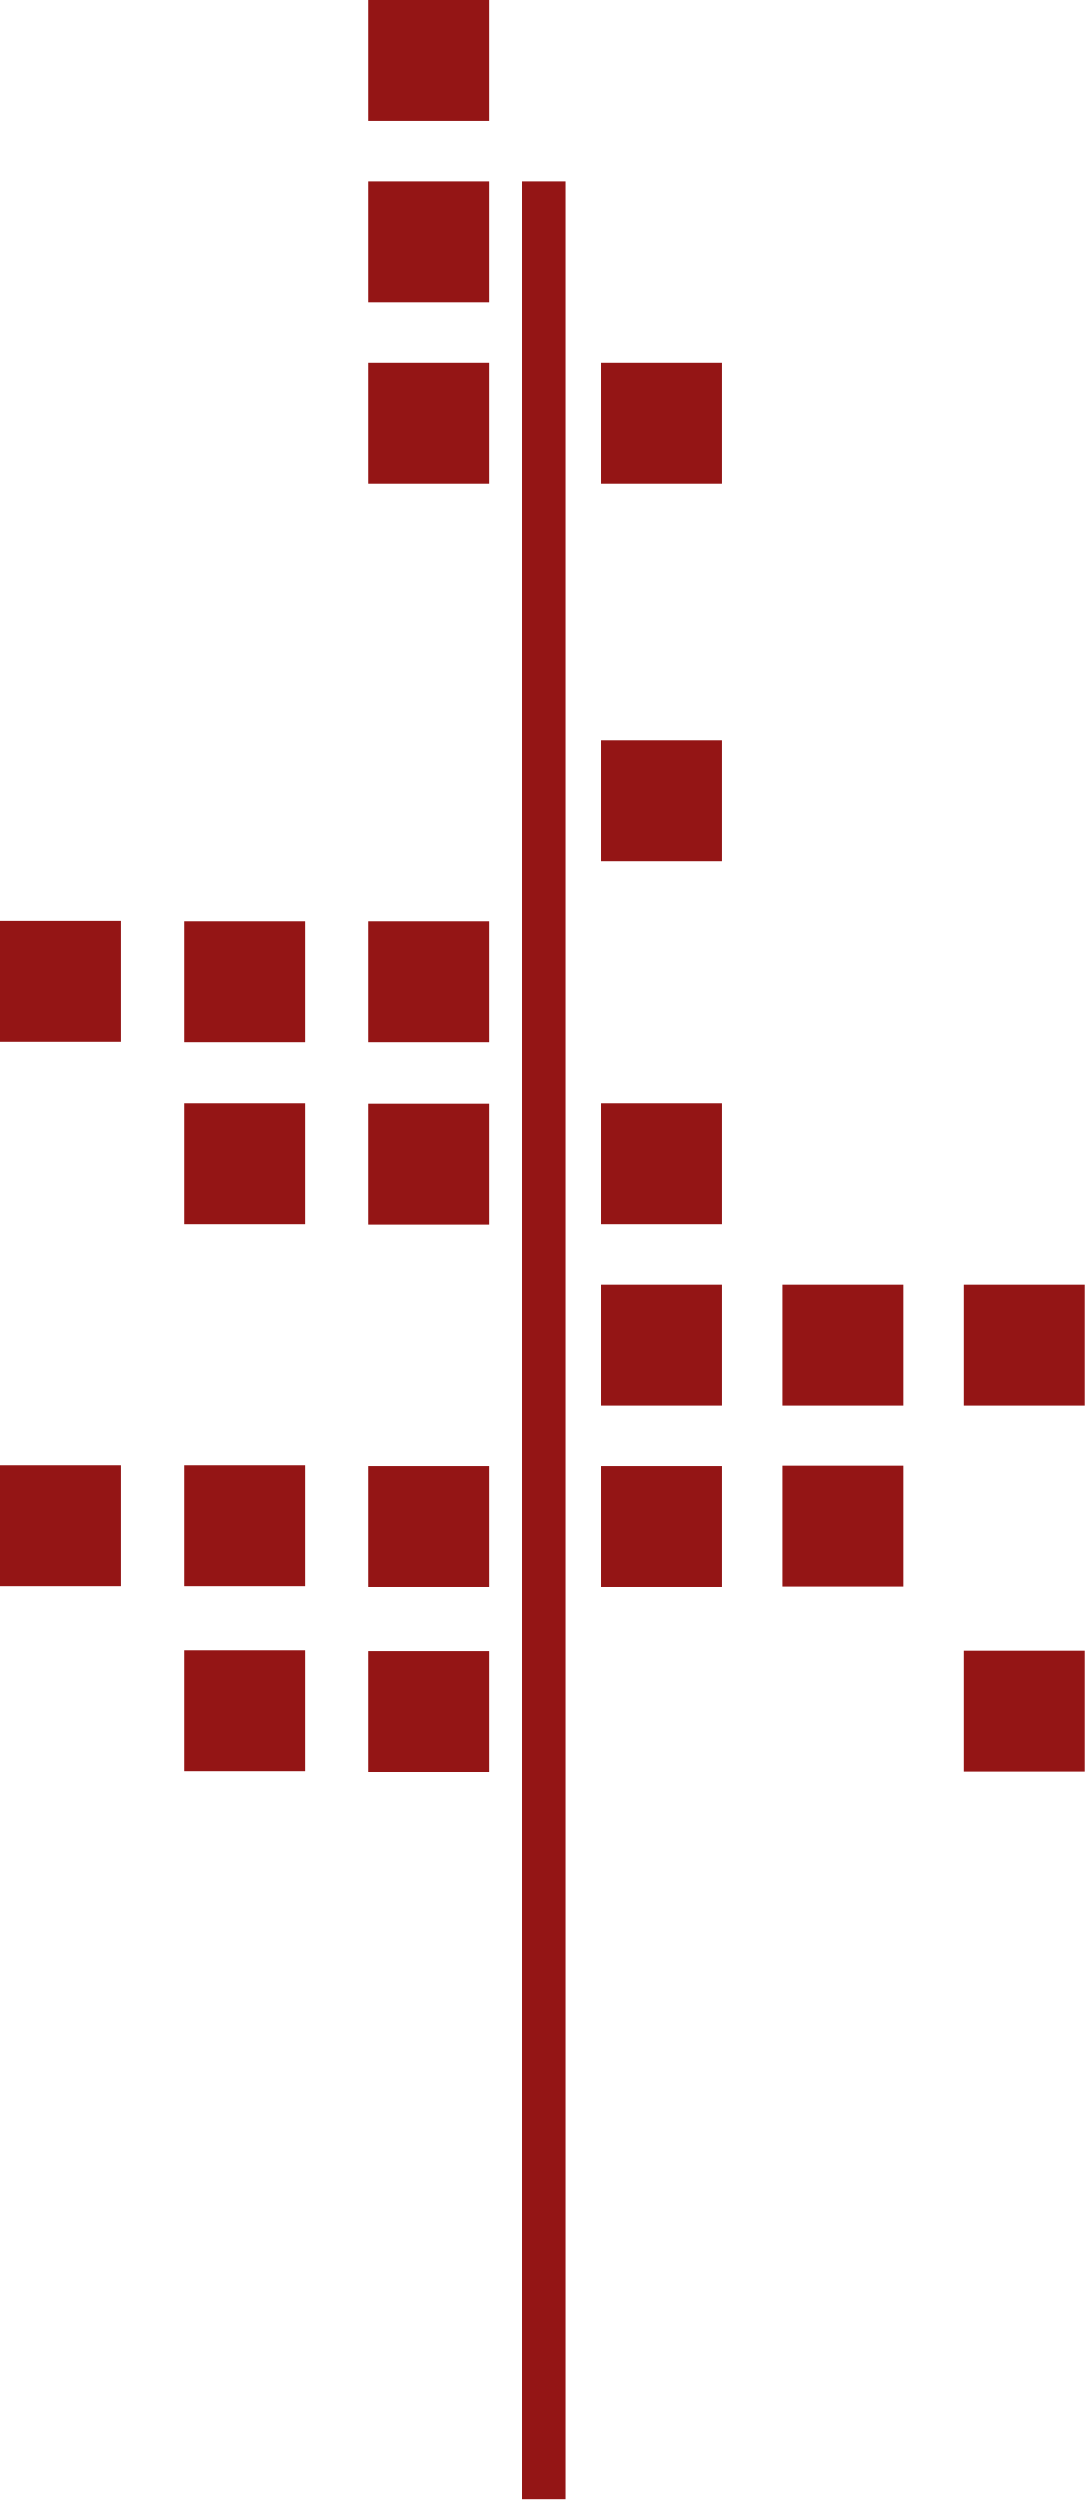
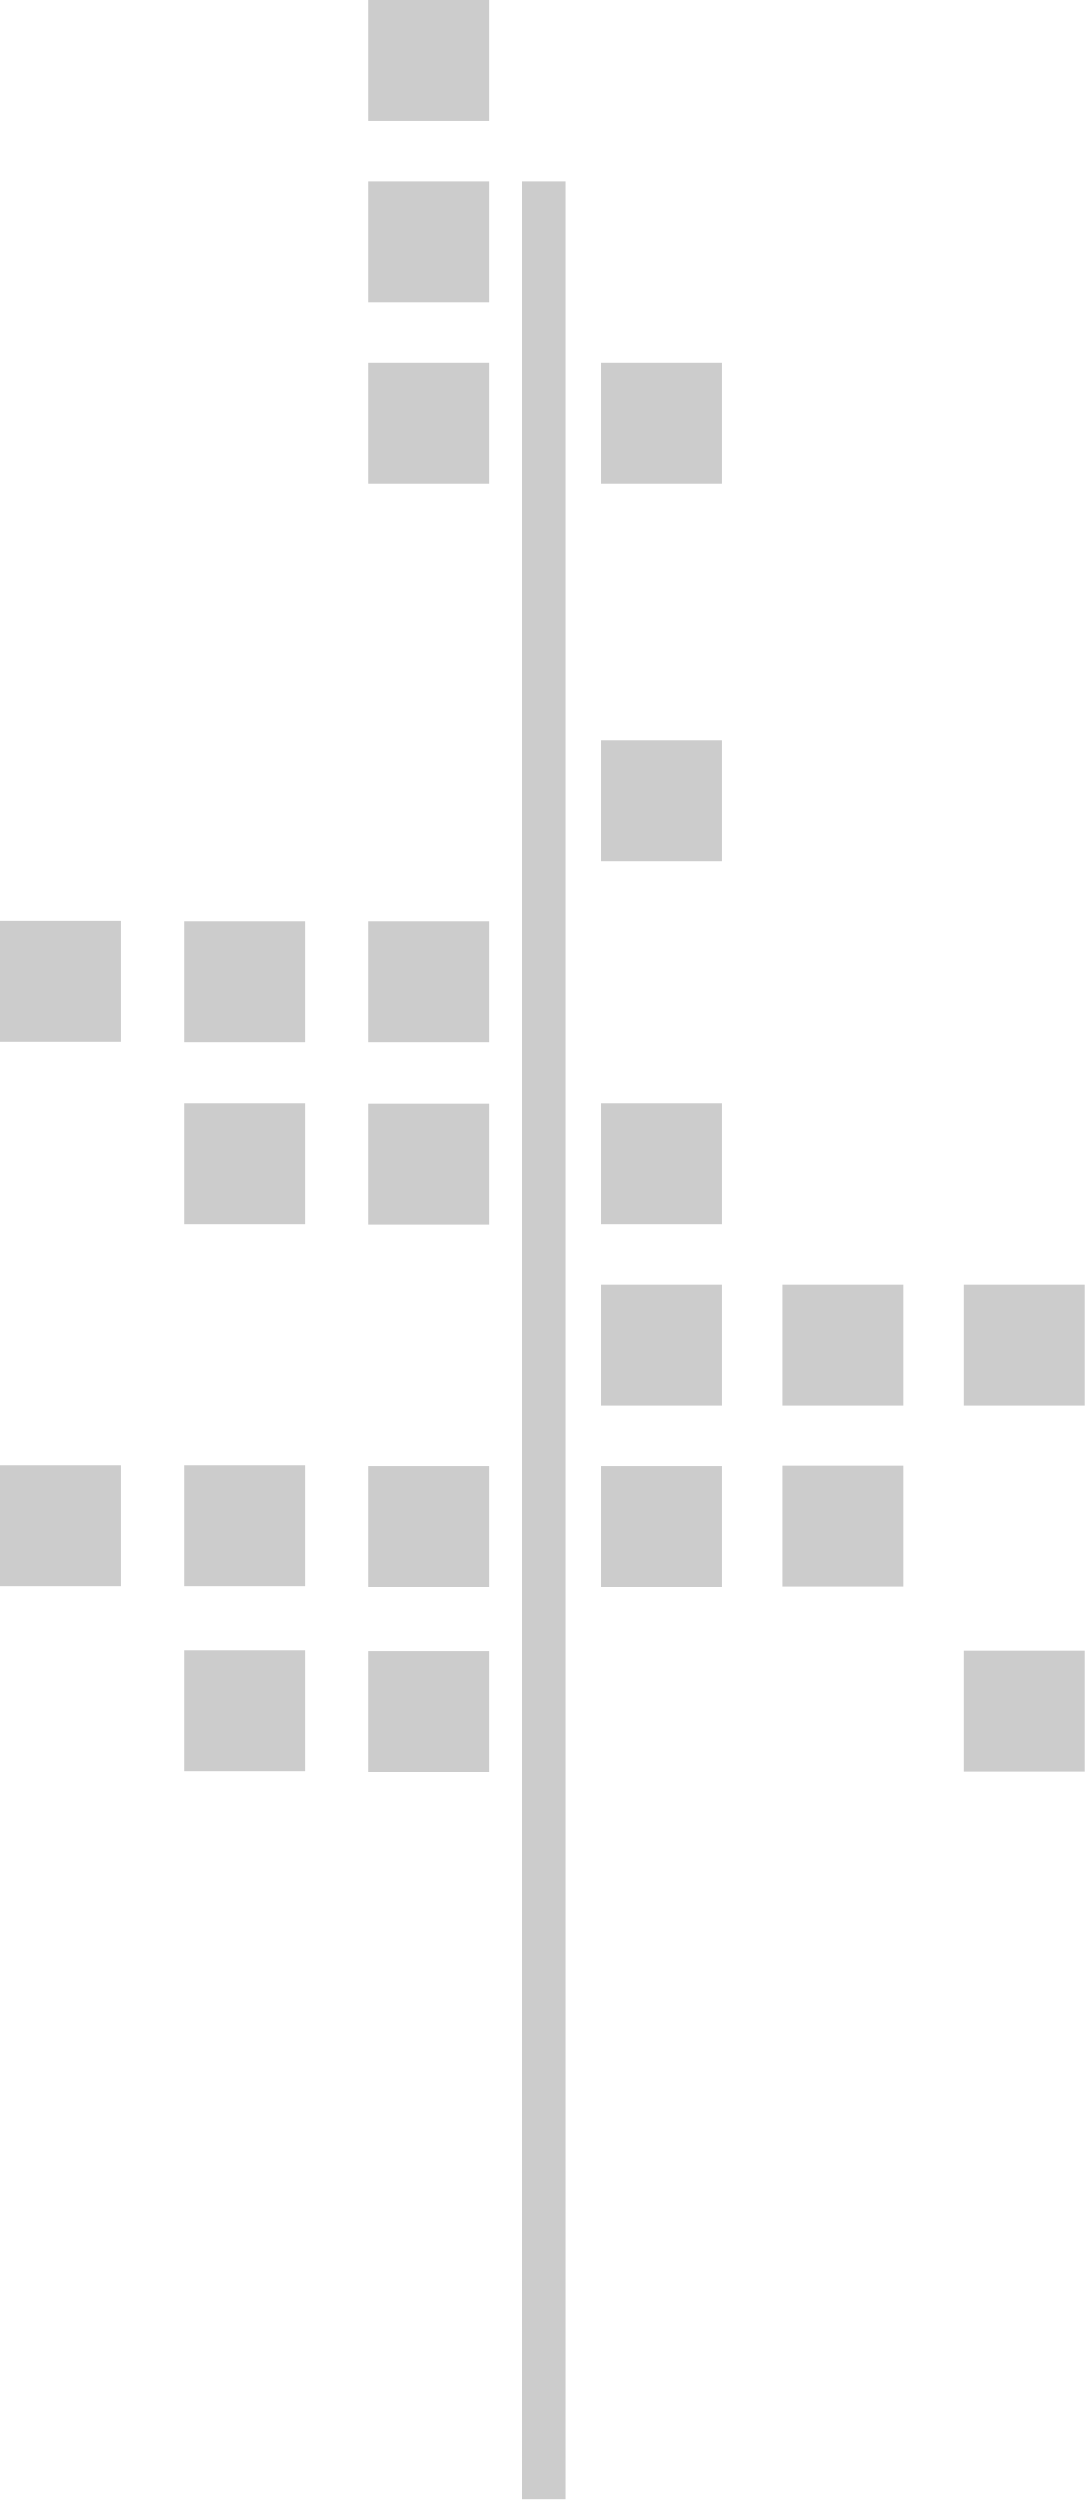
<svg xmlns="http://www.w3.org/2000/svg" viewBox="0 0 53.88 124.04">
-   <path d="M24.27 6h-6V0h6zm0 3h-6v6h6zm0 36.71h-6v6h6zm0 9.05h-6v6h6zm-9.13-9.05h-6v6h6zM6 45.69H0v6h6zm9.14 9.05h-6v6h6zm9.13 18h-6v6h6zm0 9.18h-6v6h6zm-9.13-9.22h-6v6h6zM6 72.7H0v6h6zm9.14 9.18h-6v6h6zM24.27 18h-6v6h6zm11.55 36.74h-6v6h6zm0 9h-6v6h6zm0 9h-6v6h6zm9-9h-6v6h6zm9 0h-6v6h6zm0 18.16h-6v6h6zm-9-9.18h-6v6h6zm-9-54.72h-6v6h6zm0 18.73h-6v6h6zM28.06 9H25.9v115h2.16z" fill="#941515" />
+   <path d="M24.27 6h-6V0h6zm0 3h-6v6h6zm0 36.71h-6v6h6zm0 9.05h-6v6h6zm-9.13-9.05h-6v6h6zM6 45.69H0v6h6zm9.14 9.05h-6v6h6zm9.13 18h-6v6h6zm0 9.18h-6v6h6zm-9.13-9.22h-6v6h6zM6 72.7H0v6h6zm9.14 9.18h-6v6h6zM24.27 18h-6v6h6zm11.55 36.74h-6v6h6zm0 9h-6v6h6zm0 9h-6v6h6zm9-9h-6v6h6zm9 0h-6v6h6zm0 18.16h-6v6h6zm-9-9.18h-6v6h6zm-9-54.72h-6v6h6zm0 18.73h-6v6h6zM28.06 9H25.9v115h2.16z" fill="#CCCCCC" />
</svg>
